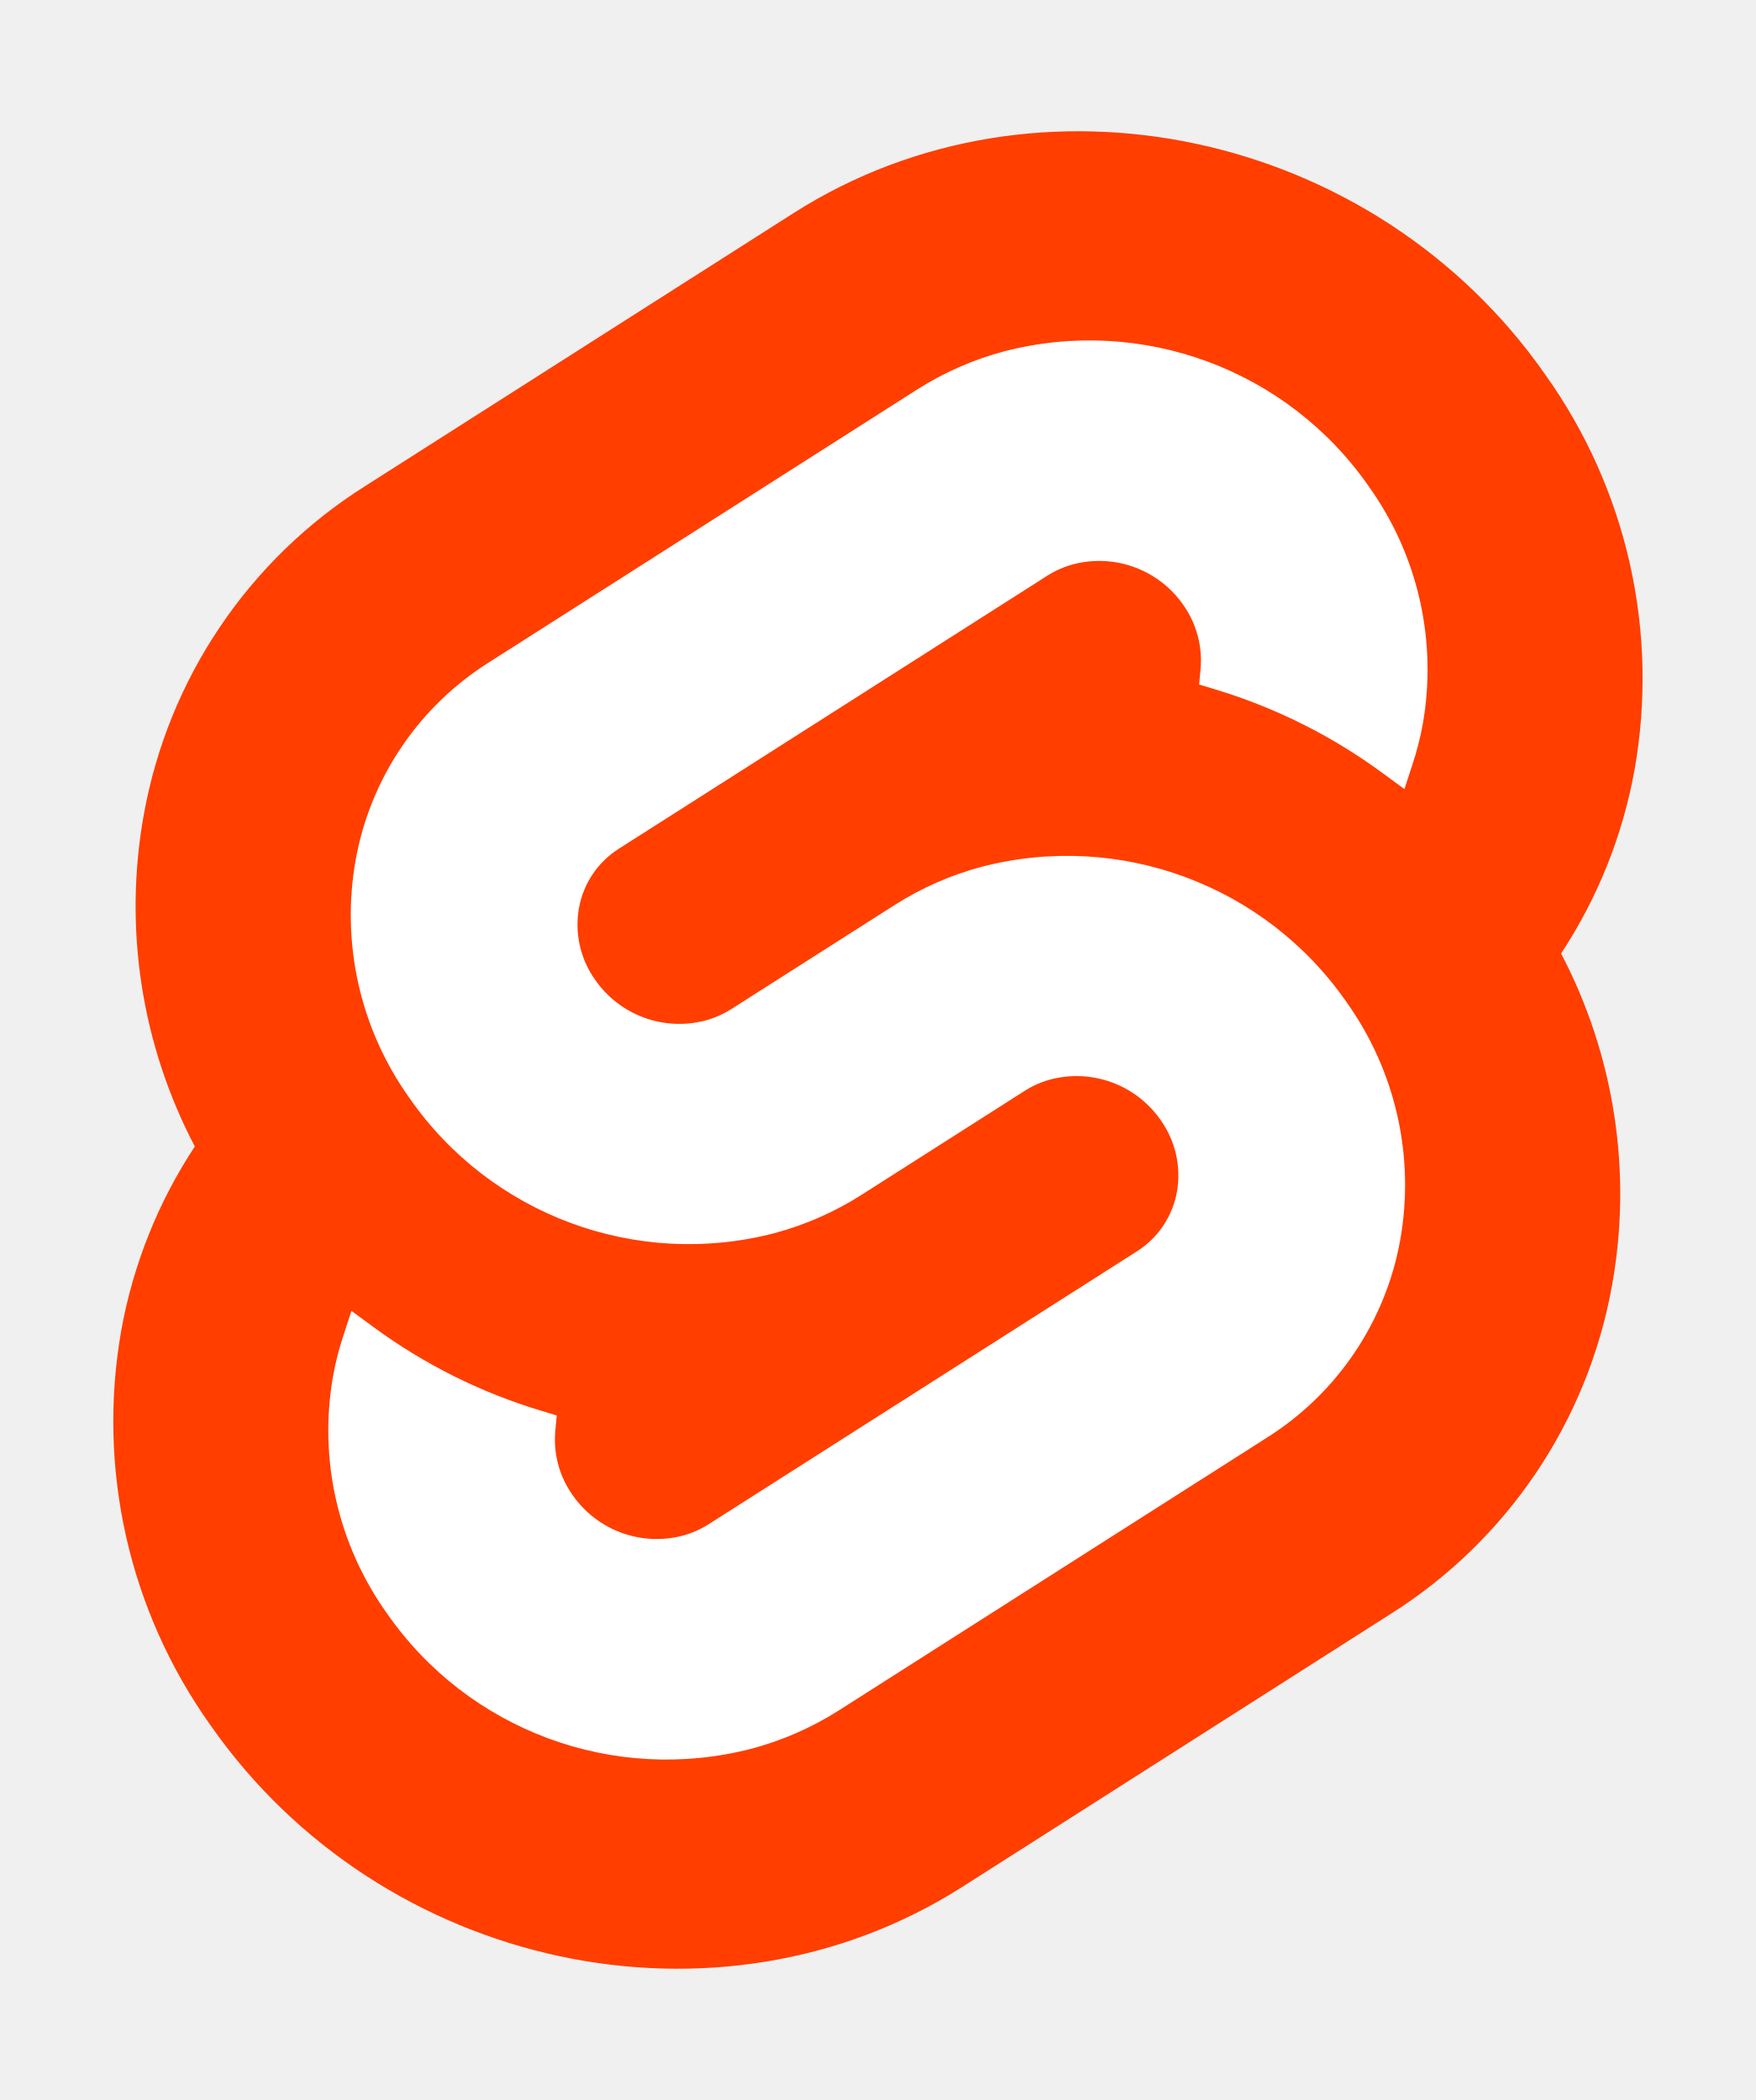
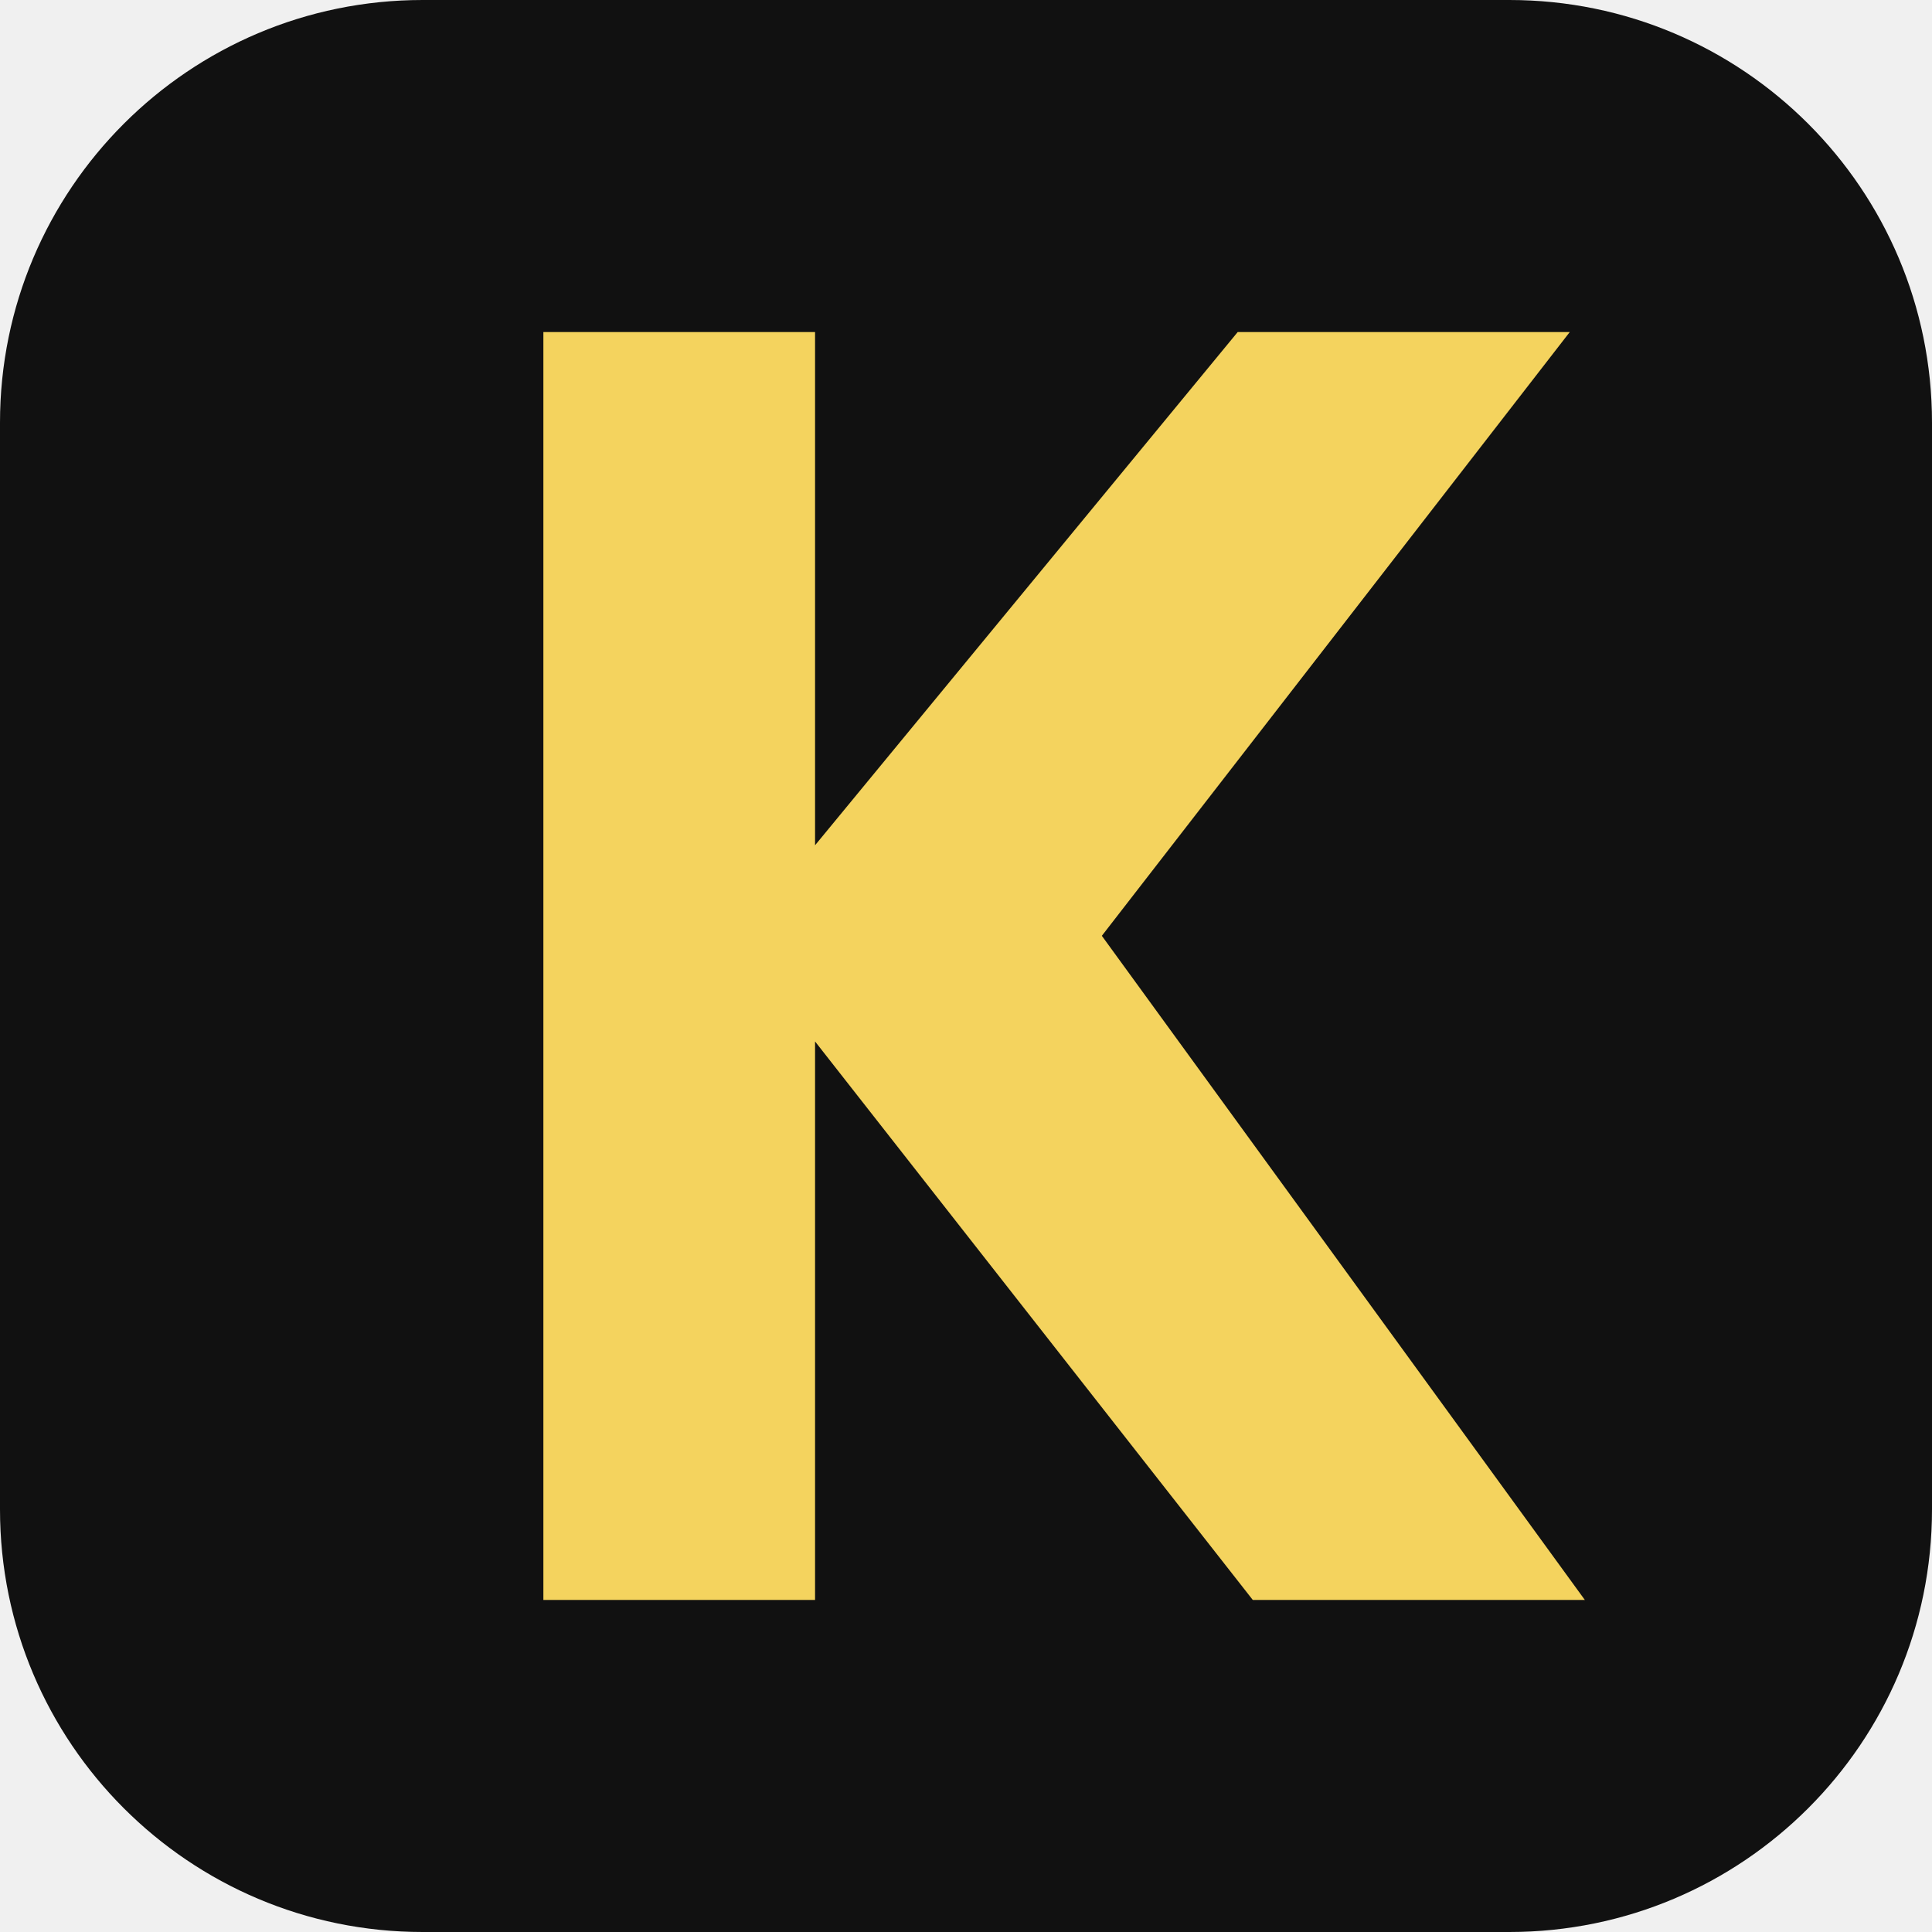
- <svg xmlns="http://www.w3.org/2000/svg" width="107" height="128" viewBox="0 0 107 128">
-   <path d="M94.157 22.819c-10.4-14.885-30.94-19.297-45.792-9.835L22.282 29.608A29.92 29.92 0 0 0 8.764 49.65a31.5 31.5 0 0 0 3.108 20.231 30 30 0 0 0-4.477 11.183 31.9 31.9 0 0 0 5.448 24.116c10.402 14.887 30.942 19.297 45.791 9.835l26.083-16.624A29.92 29.92 0 0 0 98.235 78.35a31.53 31.53 0 0 0-3.105-20.232 30 30 0 0 0 4.474-11.182 31.88 31.88 0 0 0-5.447-24.116" style="fill:#ff3e00" />
-   <path d="M45.817 106.582a20.72 20.72 0 0 1-22.237-8.243 19.17 19.17 0 0 1-3.277-14.503 18 18 0 0 1 .624-2.435l.49-1.498 1.337.981a33.6 33.6 0 0 0 10.203 5.098l.97.294-.09.968a5.85 5.85 0 0 0 1.052 3.878 6.24 6.24 0 0 0 6.695 2.485 5.8 5.8 0 0 0 1.603-.704L69.27 76.28a5.43 5.43 0 0 0 2.45-3.631 5.8 5.8 0 0 0-.987-4.371 6.24 6.24 0 0 0-6.698-2.487 5.7 5.7 0 0 0-1.6.704l-9.953 6.345a19 19 0 0 1-5.296 2.326 20.72 20.72 0 0 1-22.237-8.243 19.17 19.17 0 0 1-3.277-14.502 17.99 17.99 0 0 1 8.13-12.052l26.081-16.623a19 19 0 0 1 5.3-2.329 20.72 20.72 0 0 1 22.237 8.243 19.17 19.17 0 0 1 3.277 14.503 18 18 0 0 1-.624 2.435l-.49 1.498-1.337-.98a33.6 33.6 0 0 0-10.203-5.1l-.97-.294.09-.968a5.86 5.86 0 0 0-1.052-3.878 6.24 6.24 0 0 0-6.696-2.485 5.8 5.8 0 0 0-1.602.704L37.73 51.72a5.42 5.42 0 0 0-2.449 3.63 5.79 5.79 0 0 0 .986 4.372 6.24 6.24 0 0 0 6.698 2.486 5.8 5.8 0 0 0 1.602-.704l9.952-6.342a19 19 0 0 1 5.295-2.328 20.72 20.72 0 0 1 22.237 8.242 19.17 19.17 0 0 1 3.277 14.503 18 18 0 0 1-8.13 12.053l-26.081 16.622a19 19 0 0 1-5.3 2.328" style="fill:#fff" />
+ <svg xmlns="http://www.w3.org/2000/svg" viewBox="0 0 128 128">
+   <rect width="128" height="128" rx="28" fill="#111111" />
+   <path d="M36 22h18v34l28-34h22L73 62l32 44H83L54 69v37H36z" fill="#f4d35e" />
</svg>
